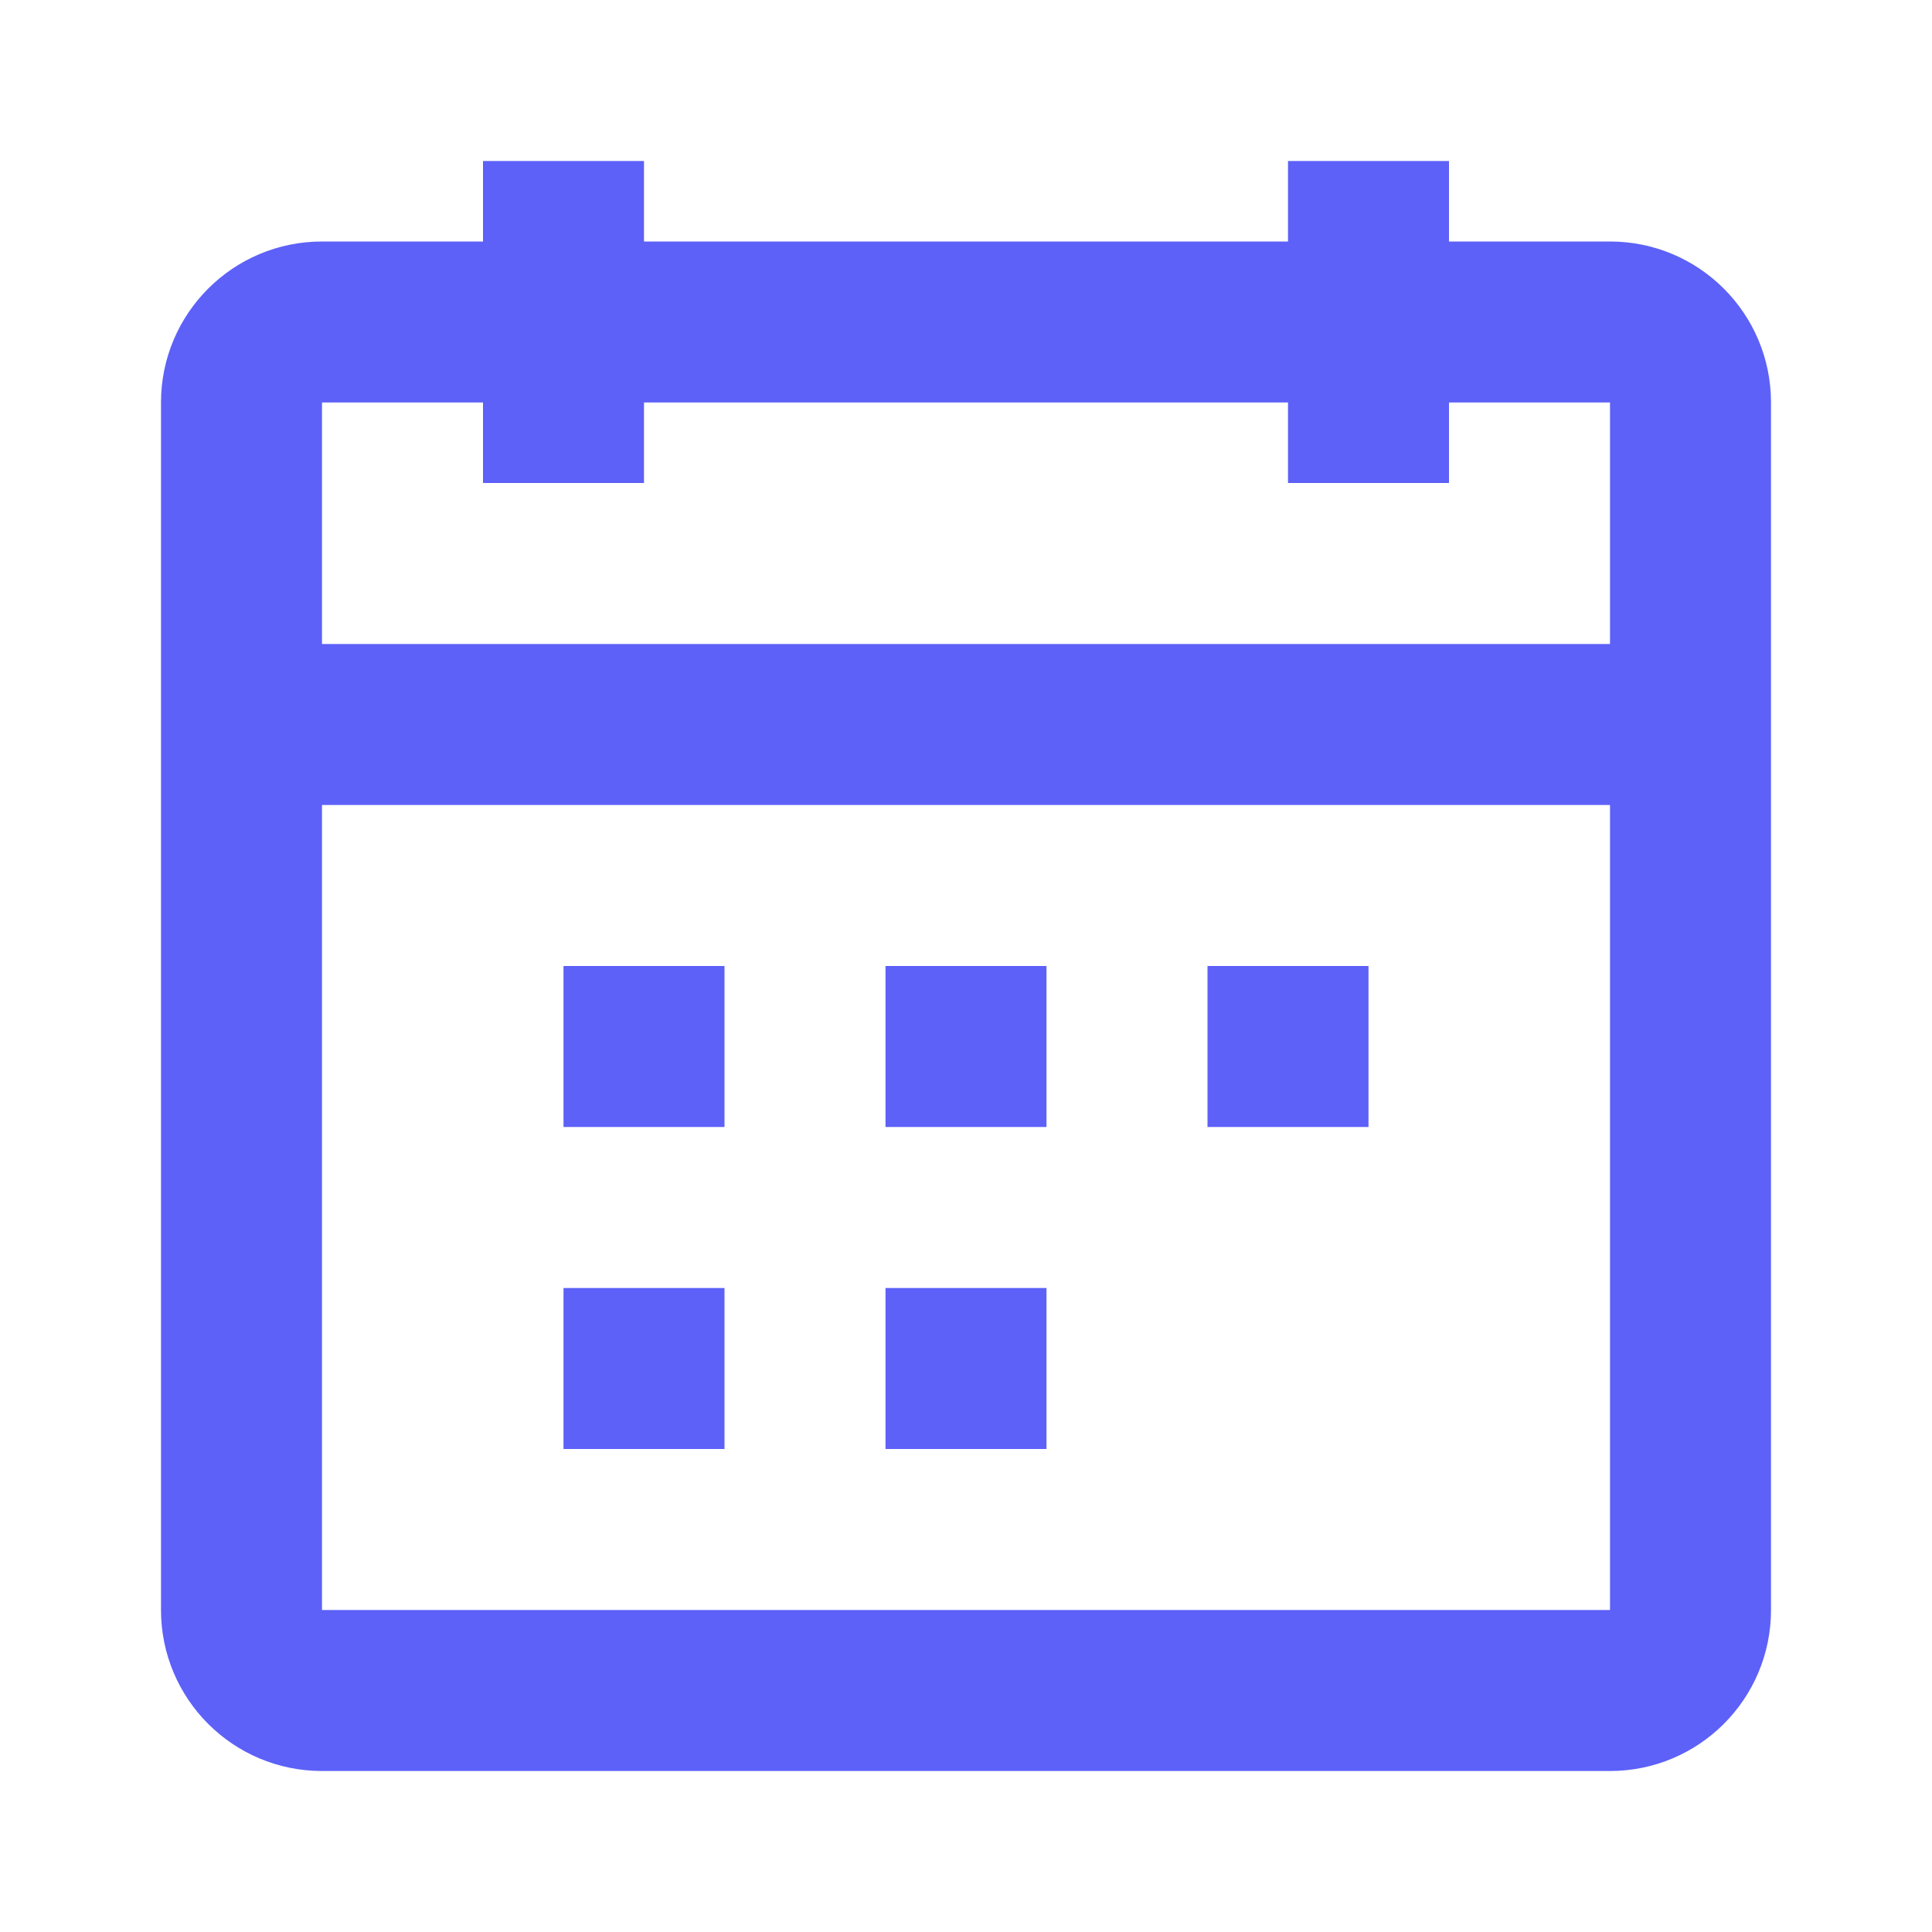
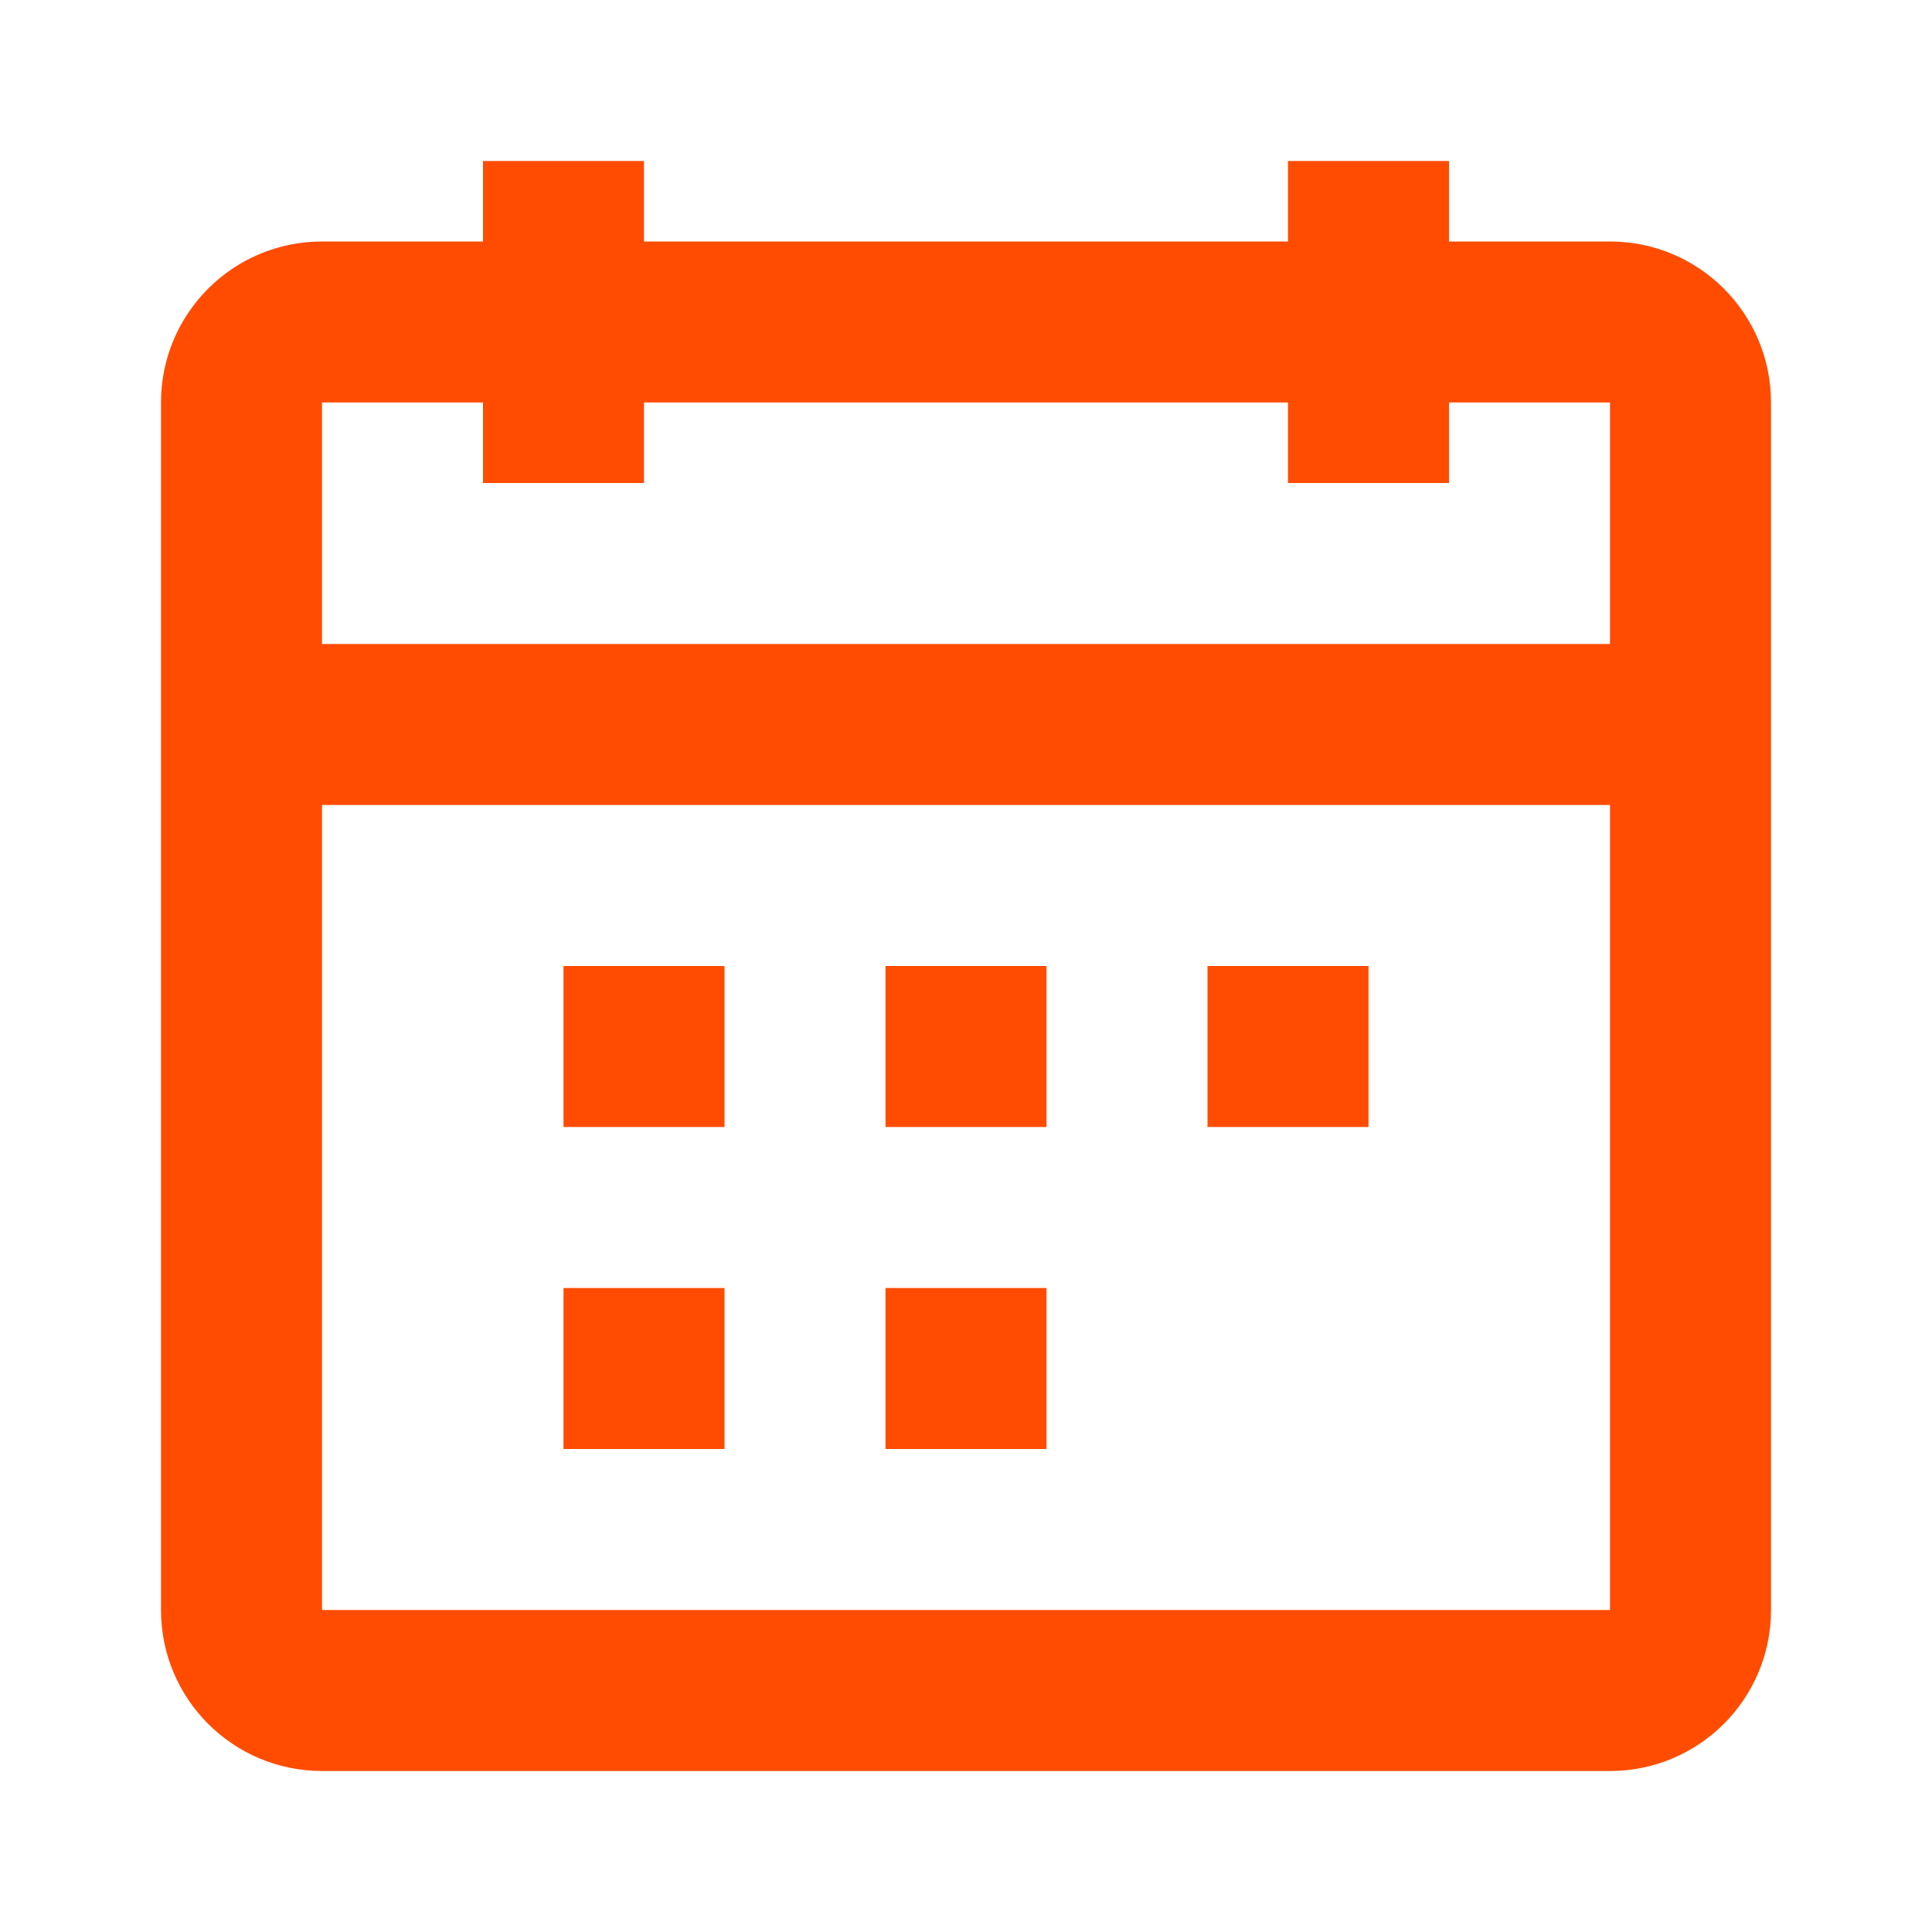
<svg xmlns="http://www.w3.org/2000/svg" width="24" height="24" viewBox="0 0 24 24" fill="none">
-   <path fill-rule="evenodd" clip-rule="evenodd" d="M8 6H6V5H4V8H20V5H18V6H16V5H8V6ZM20 10H4V20H20V10ZM16 3H8V2H6V3H4C2.895 3 2 3.895 2 5V20C2 21.105 2.895 22 4 22H20C21.105 22 22 21.105 22 20V5C22 3.895 21.105 3 20 3H18V2H16V3ZM7 14V12H9V14H7ZM11 14H13V12H11V14ZM15 14V12H17V14H15ZM7 16V18H9V16H7ZM13 18H11V16H13V18Z" fill="#5D61F8" />
+   <path fill-rule="evenodd" clip-rule="evenodd" d="M8 6H6V5H4V8H20V5H18V6H16V5H8V6ZM20 10H4V20H20V10ZM16 3H8V2H6V3H4C2.895 3 2 3.895 2 5V20C2 21.105 2.895 22 4 22H20C21.105 22 22 21.105 22 20V5C22 3.895 21.105 3 20 3H18V2H16V3ZM7 14V12H9V14H7ZM11 14H13V12H11V14ZM15 14V12H17V14H15ZM7 16V18H9V16H7ZM13 18H11V16H13V18Z" fill="#FF4C00" />
</svg>
